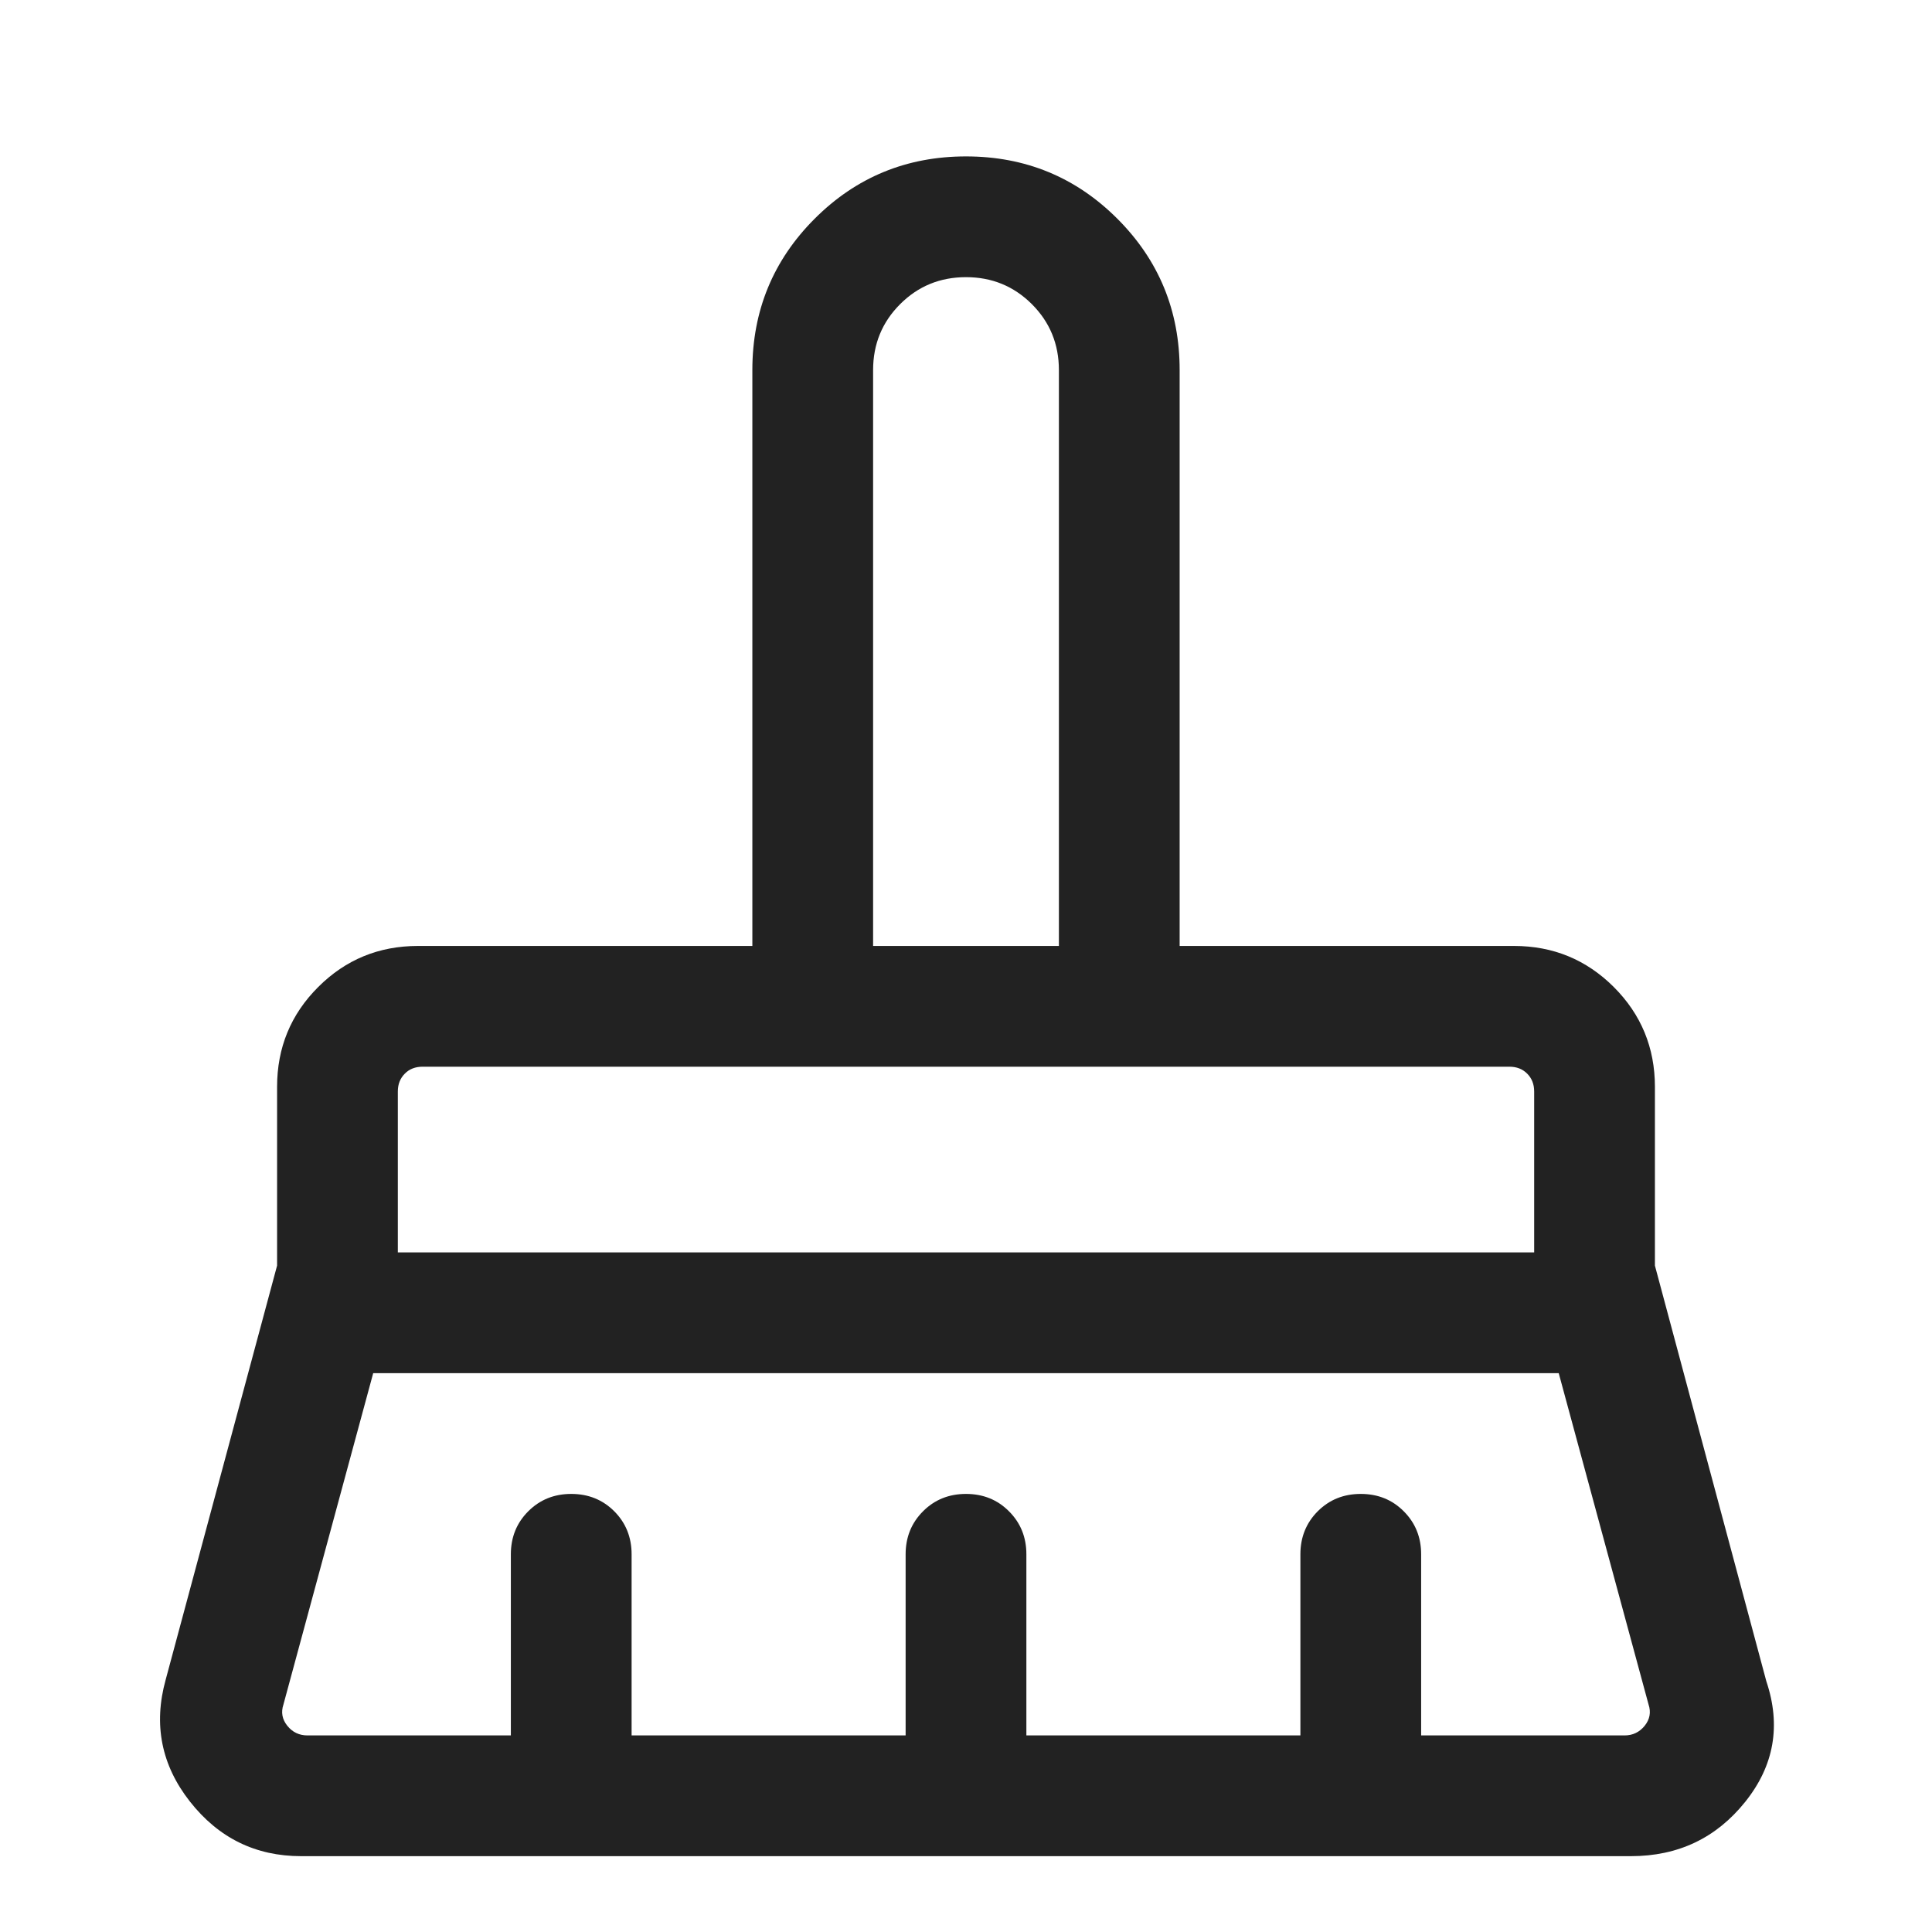
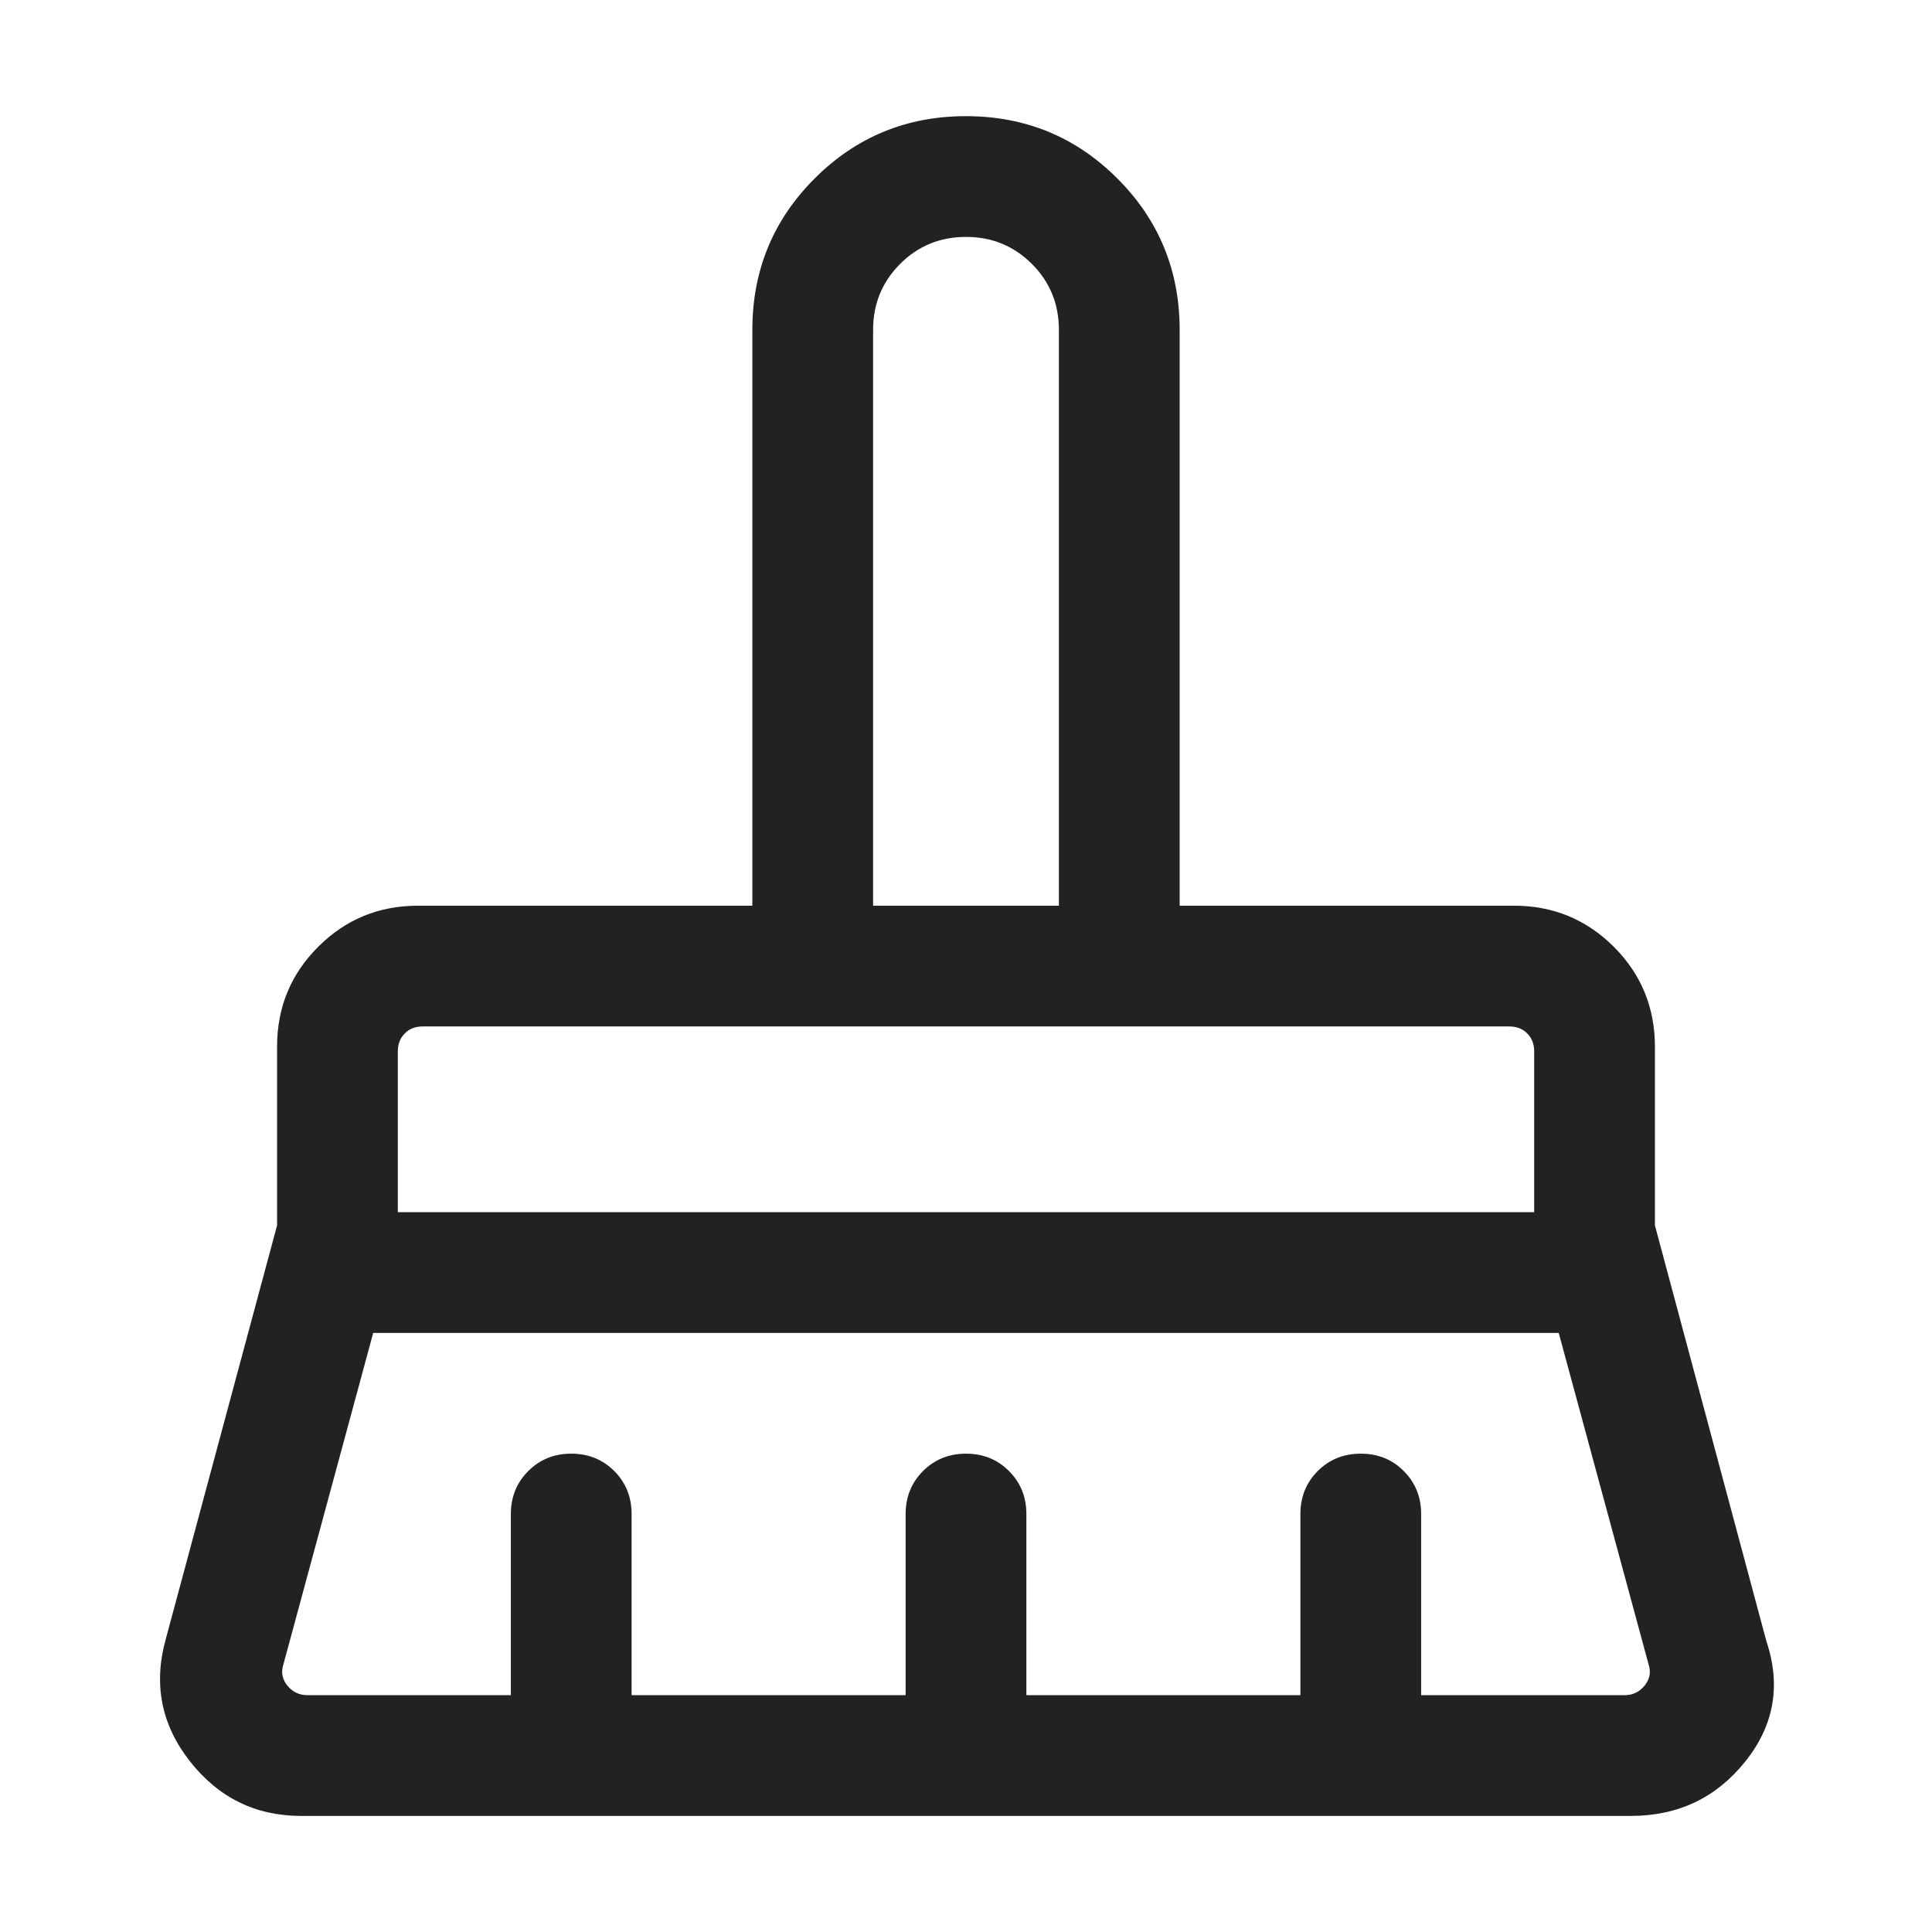
<svg xmlns="http://www.w3.org/2000/svg" width="24" height="24" viewBox="0 0 24 24" fill="none">
-   <mask id="mask0_3258_161977" style="mask-type:alpha" maskUnits="userSpaceOnUse" x="0" y="0" width="24" height="24">
-     <rect y="0.5" width="24" height="24" fill="#D9D9D9" />
+   <mask id="mask0_3258_161977" style="mask-type:alpha" maskUnits="userSpaceOnUse" x="0" y="0" width="24" height="25">
+     <rect y="0" width="24" height="24" fill="#D9D9D9" />
  </mask>
  <g mask="url(#mask0_3258_161977)">
-     <path d="M10.846 11.751H13.154V4.597C13.154 4.275 13.042 4.002 12.818 3.778C12.594 3.555 12.322 3.443 12 3.443C11.678 3.443 11.405 3.555 11.182 3.778C10.958 4.002 10.846 4.275 10.846 4.597V11.751ZM4.942 15.558H19.058V13.558C19.058 13.469 19.029 13.395 18.971 13.337C18.913 13.279 18.84 13.251 18.75 13.251H5.25C5.16 13.251 5.086 13.279 5.029 13.337C4.971 13.395 4.942 13.469 4.942 13.558V15.558ZM3.819 21.558H6.346V19.308C6.346 19.096 6.418 18.918 6.562 18.774C6.706 18.63 6.884 18.558 7.096 18.558C7.309 18.558 7.487 18.63 7.631 18.774C7.774 18.918 7.846 19.096 7.846 19.308V21.558H11.25V19.308C11.25 19.096 11.322 18.918 11.466 18.774C11.609 18.63 11.788 18.558 12 18.558C12.213 18.558 12.391 18.63 12.534 18.774C12.678 18.918 12.75 19.096 12.75 19.308V21.558H16.154V19.308C16.154 19.096 16.226 18.918 16.369 18.774C16.513 18.63 16.691 18.558 16.904 18.558C17.117 18.558 17.295 18.63 17.438 18.774C17.582 18.918 17.654 19.096 17.654 19.308V21.558H20.181C20.283 21.558 20.366 21.518 20.431 21.438C20.495 21.358 20.511 21.27 20.479 21.174L19.363 17.058H4.636L3.521 21.174C3.489 21.27 3.505 21.358 3.569 21.438C3.633 21.518 3.717 21.558 3.819 21.558ZM20.258 23.058H3.742C3.175 23.058 2.715 22.832 2.359 22.379C2.004 21.927 1.904 21.422 2.058 20.866L3.442 15.722V13.501C3.442 13.015 3.612 12.601 3.953 12.261C4.293 11.921 4.706 11.751 5.192 11.751H9.346V4.597C9.346 3.86 9.604 3.233 10.12 2.717C10.636 2.201 11.263 1.943 12 1.943C12.737 1.943 13.364 2.201 13.88 2.717C14.396 3.233 14.654 3.86 14.654 4.597V11.751H18.808C19.293 11.751 19.706 11.921 20.047 12.261C20.387 12.601 20.558 13.015 20.558 13.501V15.722L21.942 20.885C22.127 21.435 22.039 21.935 21.679 22.384C21.318 22.834 20.845 23.058 20.258 23.058Z" fill="#222222" />
+     <path d="M10.846 11.251H13.154V4.097C13.154 3.775 13.042 3.502 12.818 3.278C12.594 3.055 12.322 2.943 12 2.943C11.678 2.943 11.405 3.055 11.182 3.278C10.958 3.502 10.846 3.775 10.846 4.097V11.251ZM4.942 15.058H19.058V13.058C19.058 12.969 19.029 12.895 18.971 12.837C18.913 12.779 18.84 12.751 18.75 12.751H5.25C5.16 12.751 5.086 12.779 5.029 12.837C4.971 12.895 4.942 12.969 4.942 13.058V15.058ZM3.819 21.058H6.346V18.808C6.346 18.596 6.418 18.418 6.562 18.274C6.706 18.13 6.884 18.058 7.096 18.058C7.309 18.058 7.487 18.13 7.631 18.274C7.774 18.418 7.846 18.596 7.846 18.808V21.058H11.25V18.808C11.25 18.596 11.322 18.418 11.466 18.274C11.609 18.13 11.788 18.058 12 18.058C12.213 18.058 12.391 18.13 12.534 18.274C12.678 18.418 12.75 18.596 12.75 18.808V21.058H16.154V18.808C16.154 18.596 16.226 18.418 16.369 18.274C16.513 18.13 16.691 18.058 16.904 18.058C17.117 18.058 17.295 18.13 17.438 18.274C17.582 18.418 17.654 18.596 17.654 18.808V21.058H20.181C20.283 21.058 20.366 21.018 20.431 20.938C20.495 20.858 20.511 20.77 20.479 20.674L19.363 16.558H4.636L3.521 20.674C3.489 20.77 3.505 20.858 3.569 20.938C3.633 21.018 3.717 21.058 3.819 21.058ZM20.258 22.558H3.742C3.175 22.558 2.715 22.332 2.359 21.879C2.004 21.427 1.904 20.922 2.058 20.366L3.442 15.222V13.001C3.442 12.515 3.612 12.101 3.953 11.761C4.293 11.421 4.706 11.251 5.192 11.251H9.346V4.097C9.346 3.36 9.604 2.733 10.12 2.217C10.636 1.701 11.263 1.443 12 1.443C12.737 1.443 13.364 1.701 13.88 2.217C14.396 2.733 14.654 3.36 14.654 4.097V11.251H18.808C19.293 11.251 19.706 11.421 20.047 11.761C20.387 12.101 20.558 12.515 20.558 13.001V15.222L21.942 20.385C22.127 20.935 22.039 21.435 21.679 21.884C21.318 22.334 20.845 22.558 20.258 22.558Z" fill="#222222" />
  </g>
</svg>
